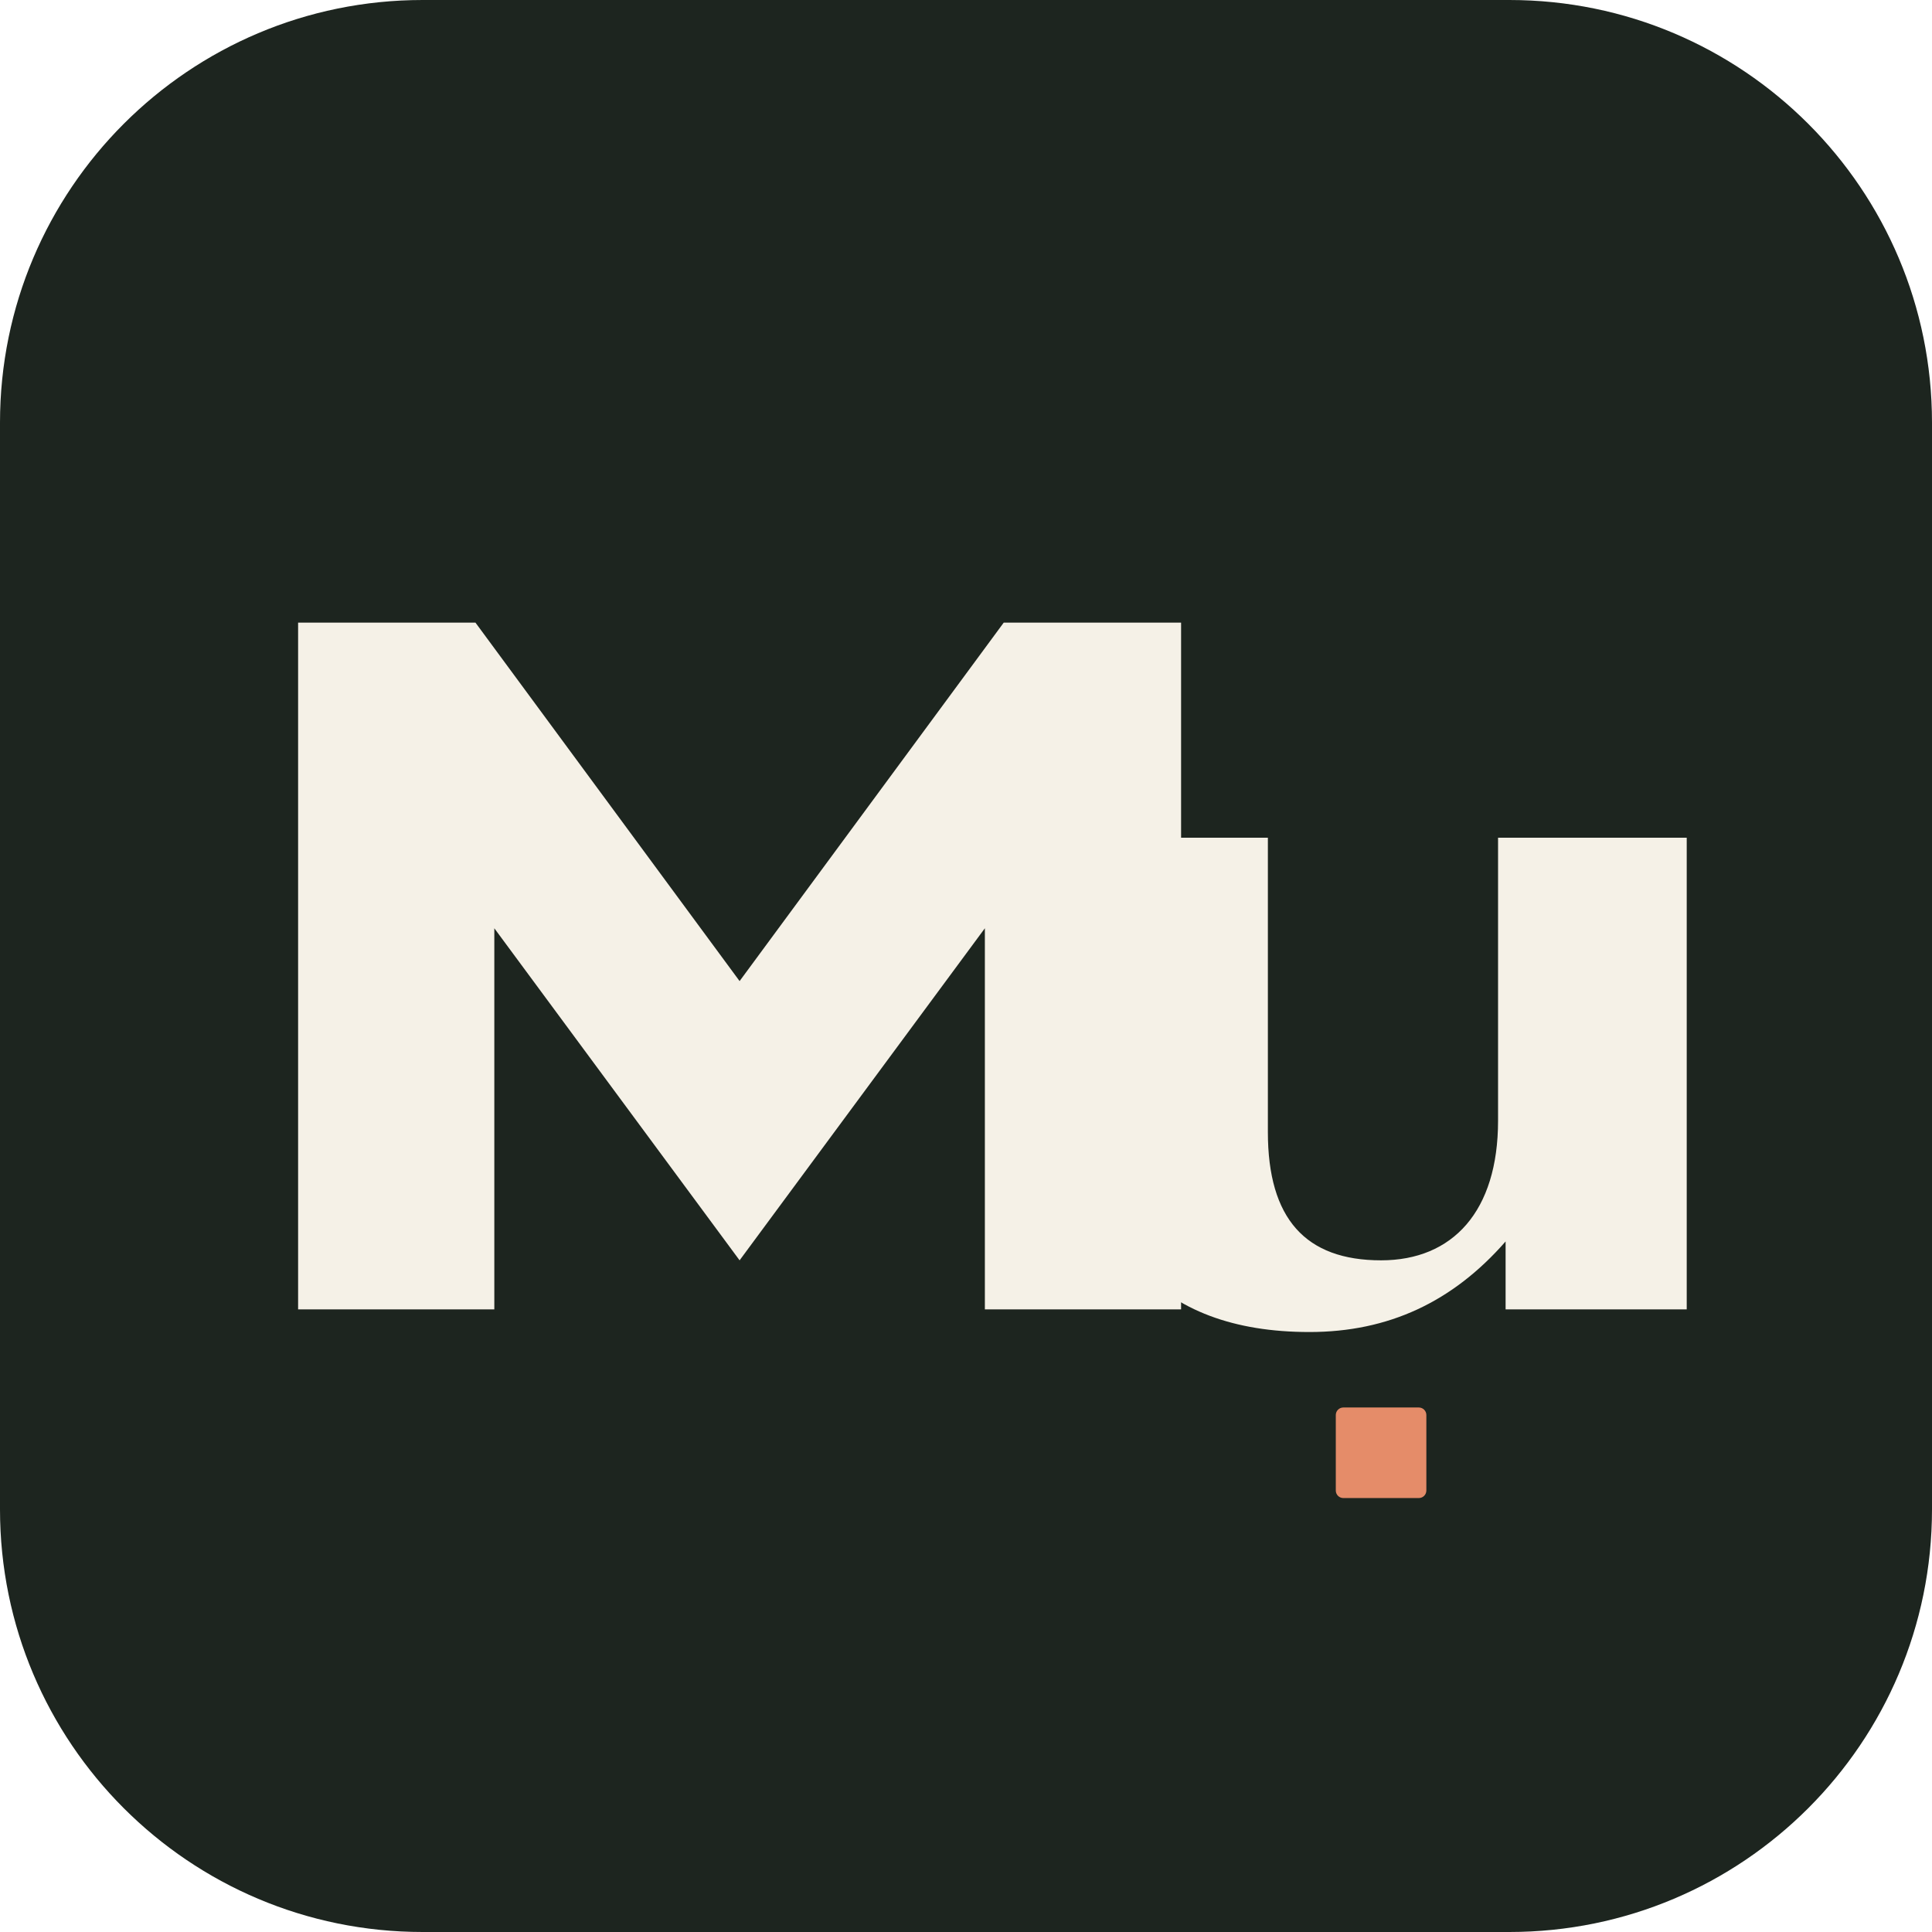
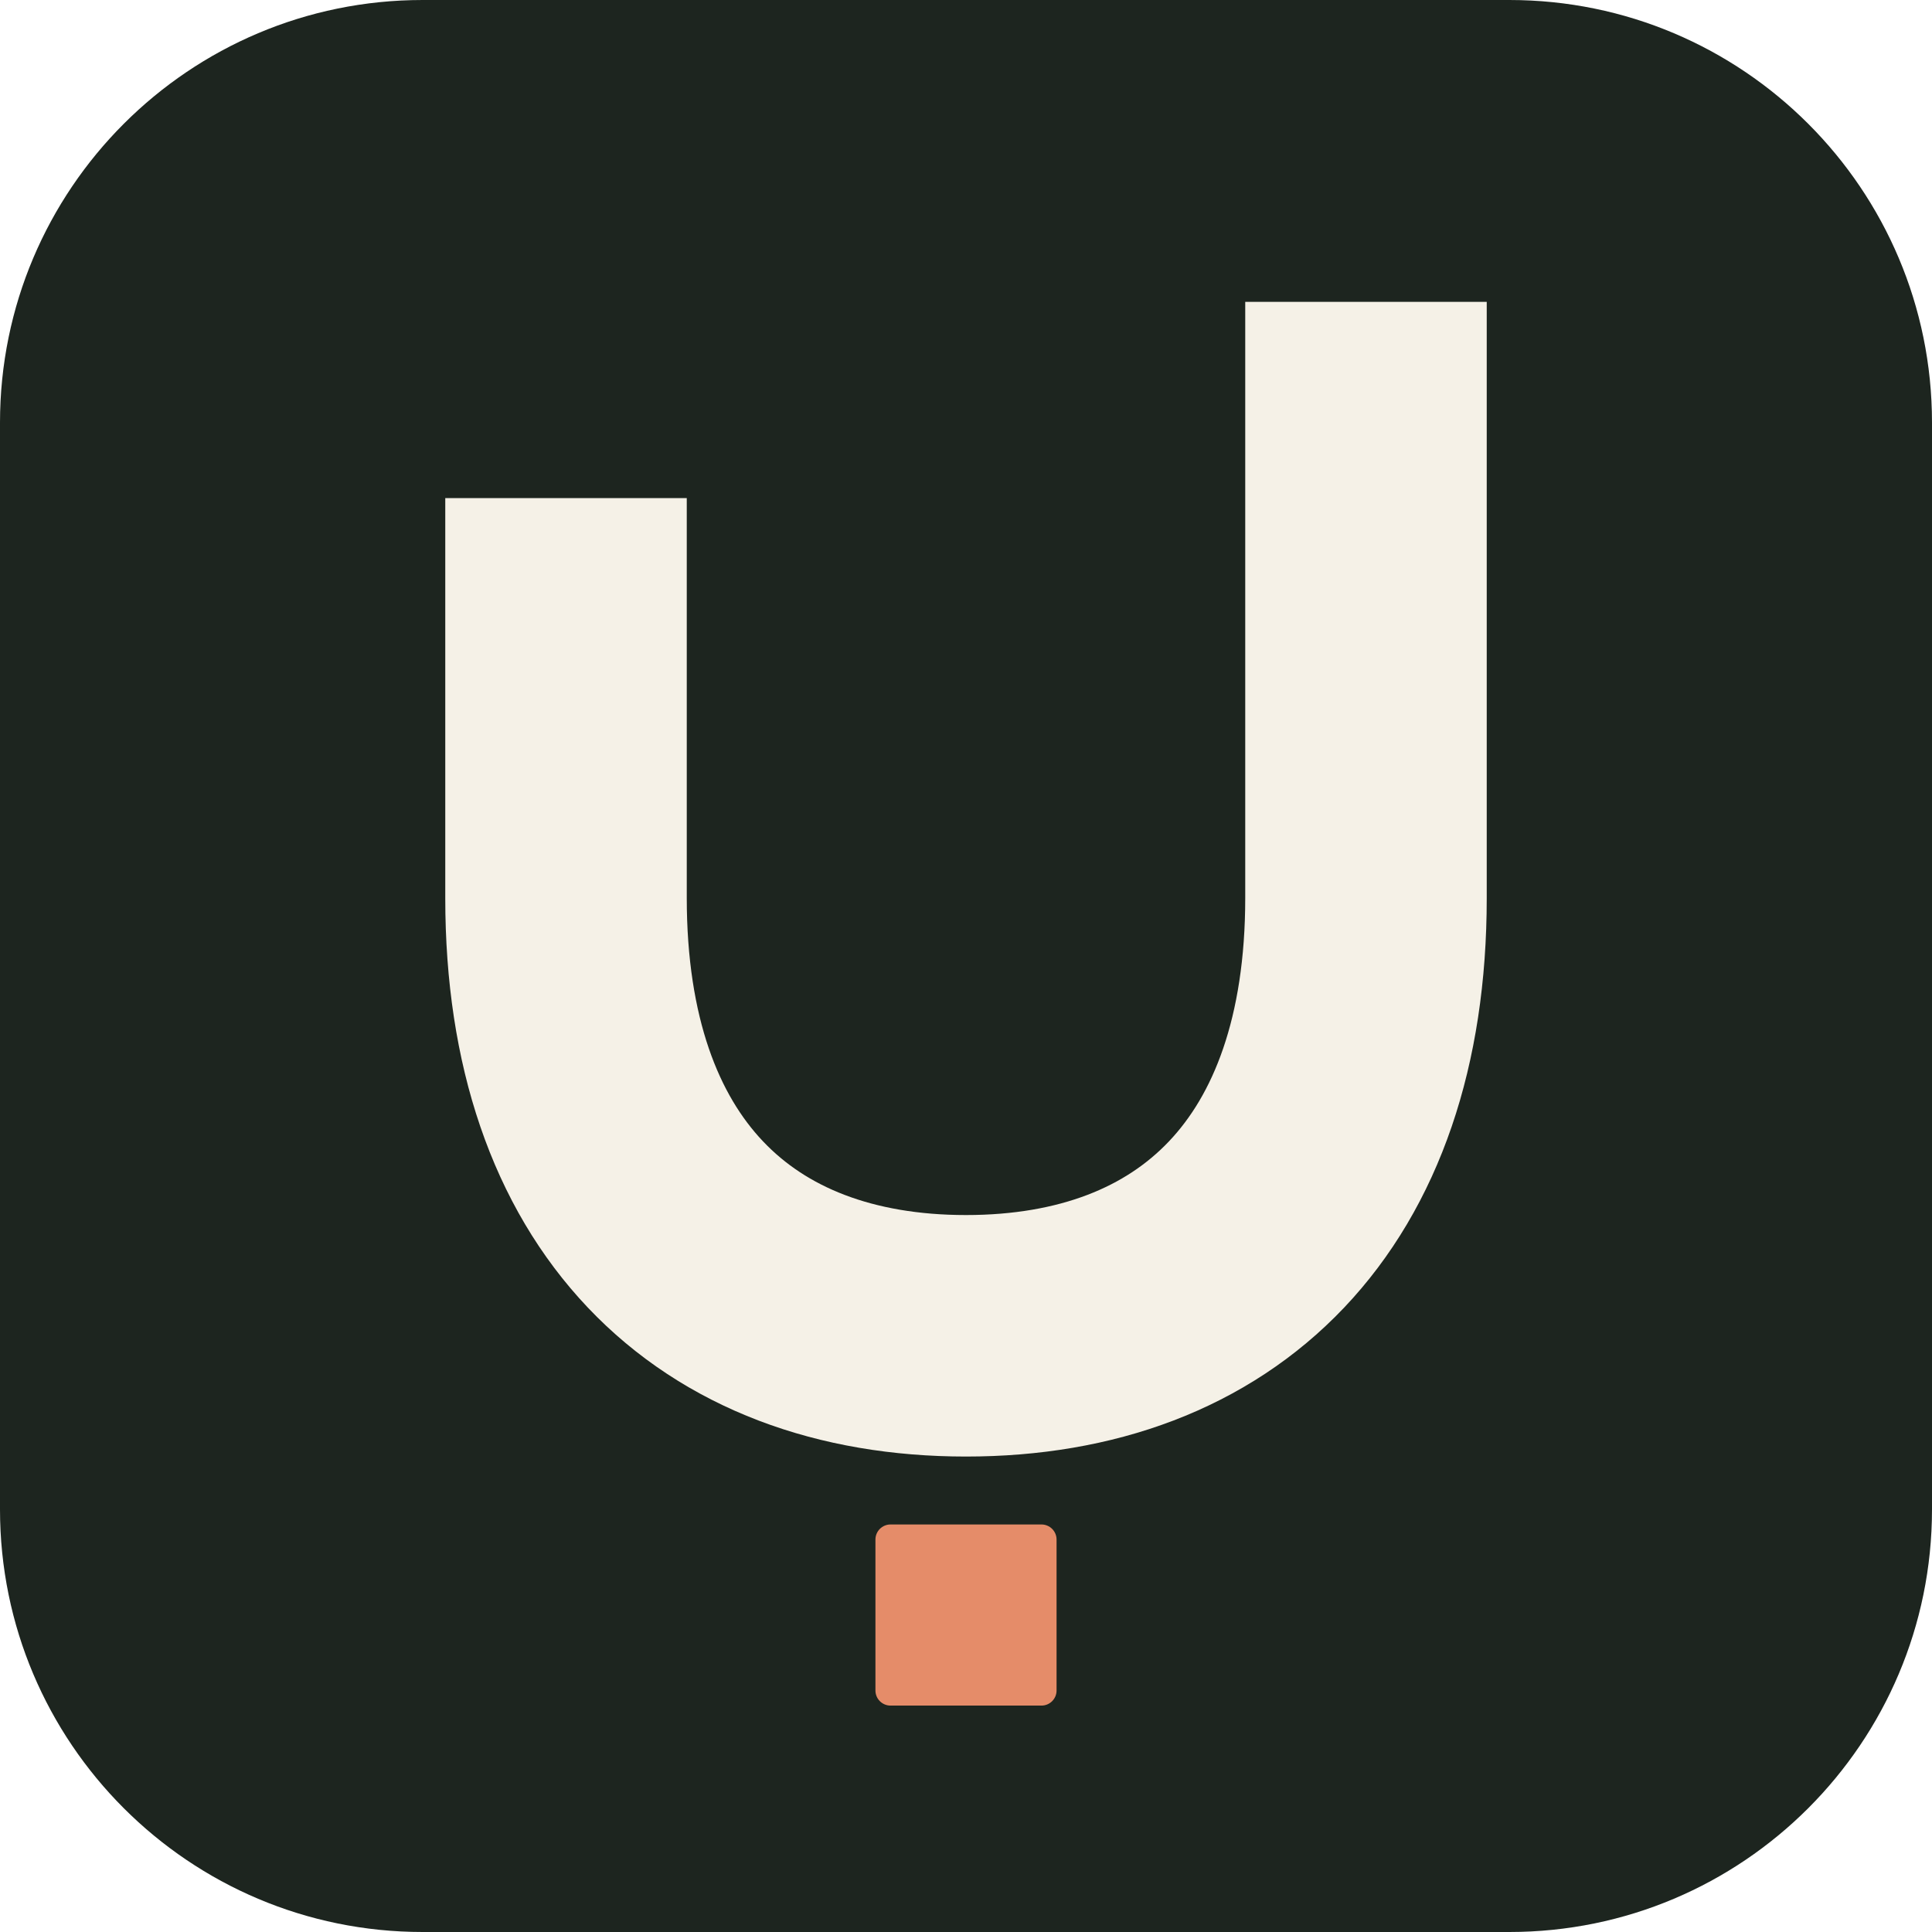
- <svg xmlns="http://www.w3.org/2000/svg" viewBox="0 0 512 512">
-   <rect width="512" height="512" rx="112" fill="#1d251f" />
-   <path d="M79 347V165h47l70 95 70-95h47v182h-52V246l-65 88-65-88v101z" fill="#f5f1e7" />
-   <path d="M286 222h50v78c0 23 10 34 30 34 19 0 31-13 31-37v-75h50v125h-48v-18c-14 16-31 24-52 24-40 0-61-23-61-68z" fill="#f5f1e7" />
-   <rect x="354" y="373" width="24" height="24" rx="2" fill="#e58c69" />
+ <svg xmlns="http://www.w3.org/2000/svg" viewBox="0 0 512 512" role="img" aria-label="Muta application icon">
+   <rect width="512" height="512" rx="112" fill="#1D251F" />
+   <path d="M150 164v74c0 76 42 116 106 116s106-40 106-116V112" fill="none" stroke="#F5F1E7" stroke-width="64" stroke-linecap="square" stroke-linejoin="round" />
+   <rect x="232" y="404" width="48" height="48" rx="4" fill="#E58C69" />
</svg>
